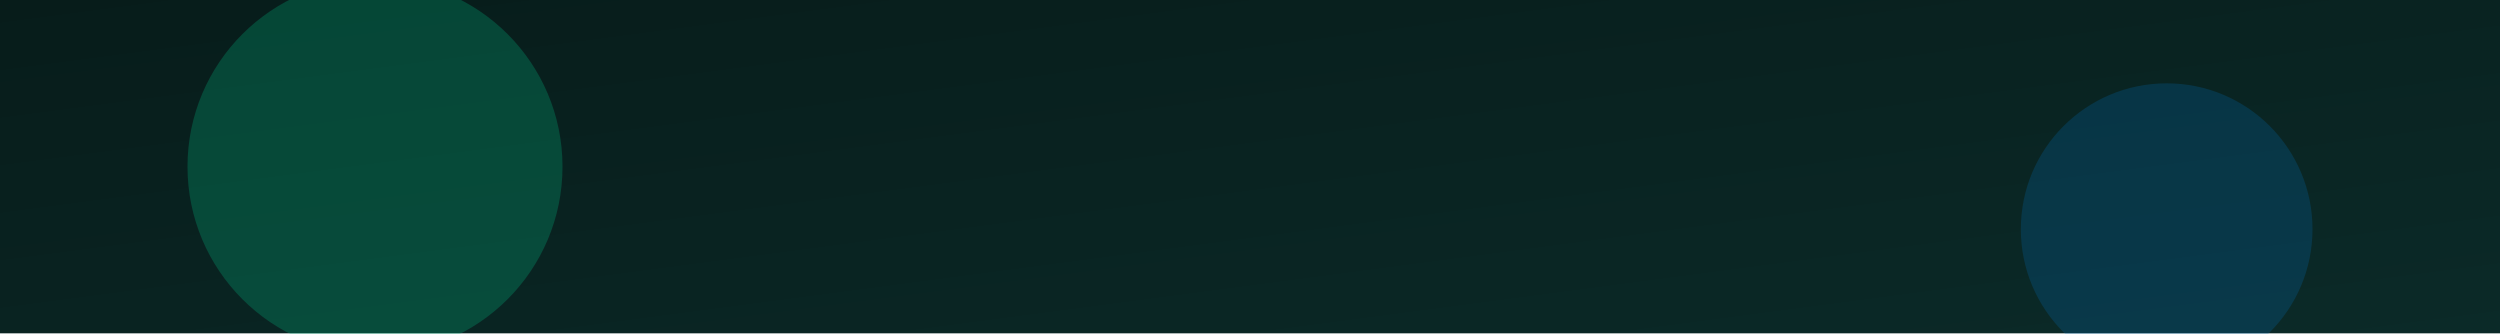
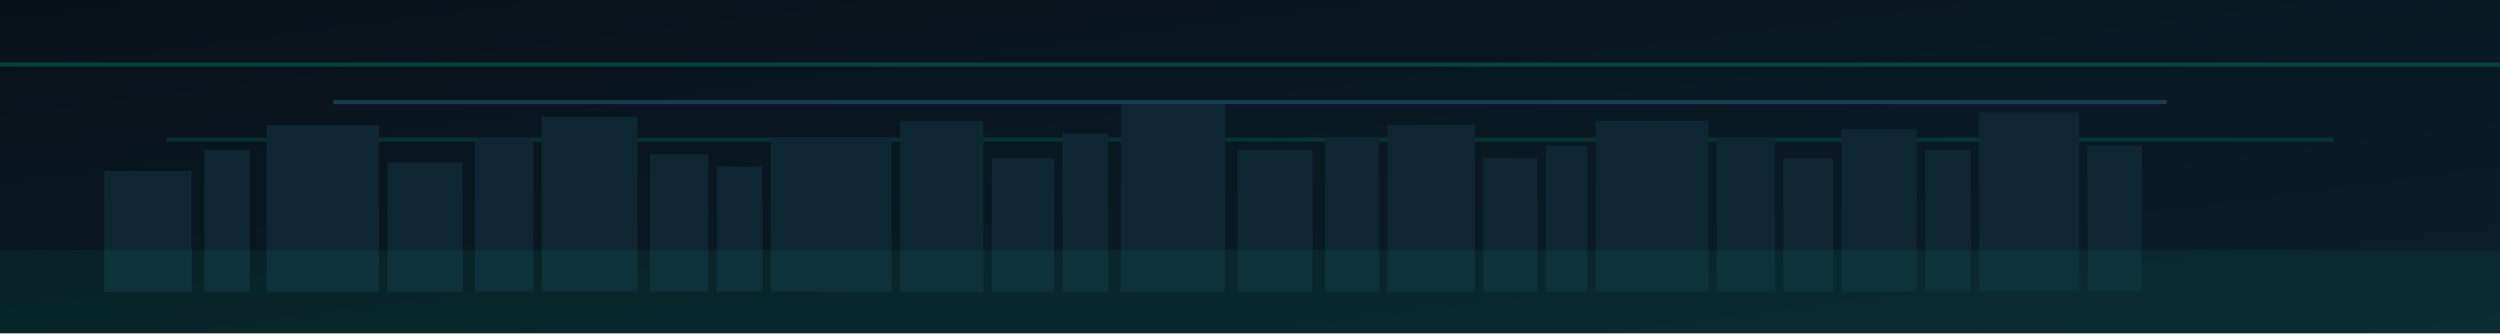
<svg xmlns="http://www.w3.org/2000/svg" width="1200" height="160" viewBox="0 0 1200 160">
  <defs>
    <linearGradient id="v1" x1="0" y1="0" x2="1" y2="1">
-       <stop offset="0%" stop-color="#071c1a" />
-       <stop offset="100%" stop-color="#0b2a28" />
+       <stop offset="0%" stop-color="#08111a" />
+       <stop offset="100%" stop-color="#0b1f2a" />
    </linearGradient>
  </defs>
  <rect width="100%" height="100%" fill="url(#v1)" />
-   <circle cx="180" cy="80" r="90" fill="#00c389" opacity="0.25" />
-   <circle cx="1040" cy="110" r="70" fill="#0071c5" opacity="0.22" />
+   <g opacity="0.75">
+     <rect x="0" y="30" width="1200" height="2" fill="#00c389" opacity="0.35" />
+     <rect x="160" y="48" width="880" height="2" fill="#4cc3ff" opacity="0.30" />
+     <rect x="80" y="66" width="1040" height="2" fill="#00c389" opacity="0.22" />
+   </g>
+   <g fill="#0f2633">
+     <rect x="50" y="82" width="42" height="58" />
+     <rect x="98" y="72" width="22" height="68" />
+     <rect x="128" y="60" width="54" height="80" />
+     <rect x="186" y="78" width="36" height="62" />
+     <rect x="228" y="66" width="28" height="74" />
+     <rect x="260" y="56" width="46" height="84" />
+     <rect x="312" y="74" width="28" height="66" />
+     <rect x="344" y="80" width="22" height="60" />
+     <rect x="370" y="66" width="58" height="74" />
+     <rect x="432" y="58" width="40" height="82" />
+     <rect x="476" y="76" width="30" height="64" />
+     <rect x="510" y="64" width="22" height="76" />
+     <rect x="538" y="50" width="50" height="90" />
+     <rect x="594" y="72" width="36" height="68" />
+     <rect x="636" y="66" width="26" height="74" />
+     <rect x="666" y="60" width="42" height="80" />
+     <rect x="712" y="76" width="26" height="64" />
+     <rect x="742" y="70" width="20" height="70" />
+     <rect x="766" y="58" width="54" height="82" />
+     <rect x="824" y="66" width="28" height="74" />
+     <rect x="856" y="76" width="24" height="64" />
+     <rect x="884" y="62" width="36" height="78" />
+     <rect x="924" y="72" width="22" height="68" />
+     <rect x="950" y="54" width="48" height="86" />
+     <rect x="1002" y="70" width="26" height="70" />
+   </g>
+   <rect x="0" y="120" width="1200" height="40" fill="#00c389" opacity="0.08" />
</svg>
